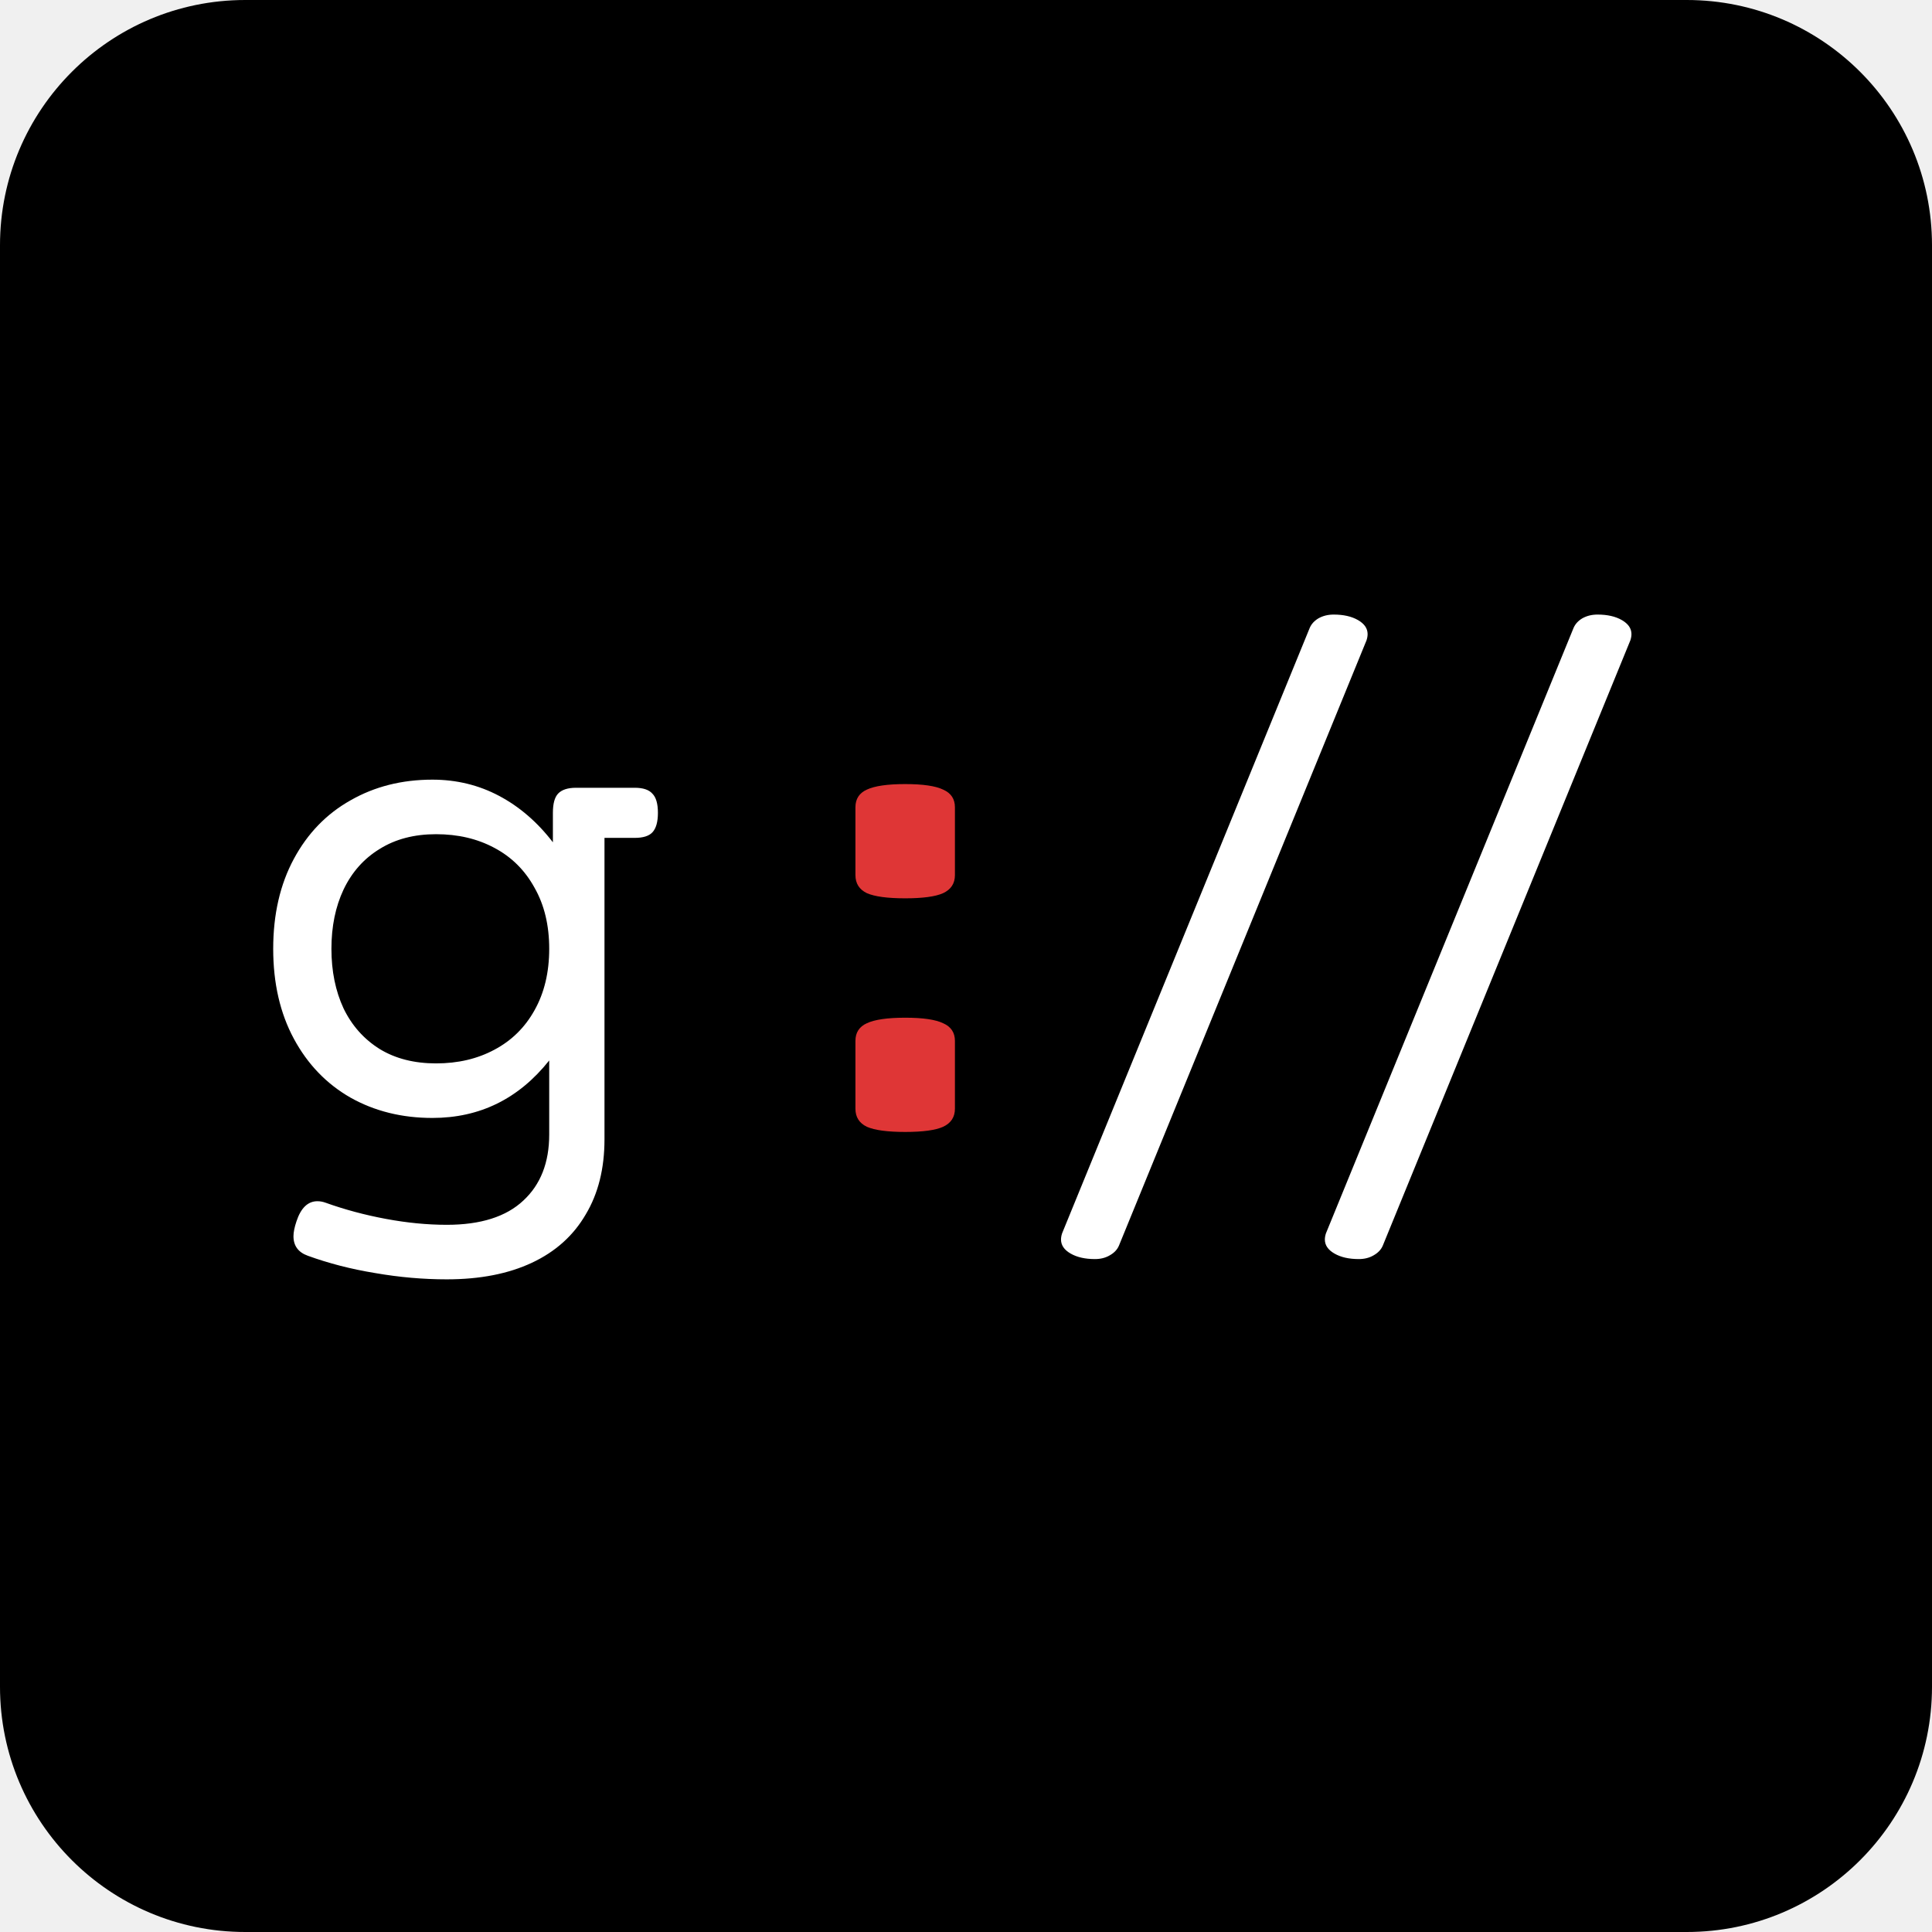
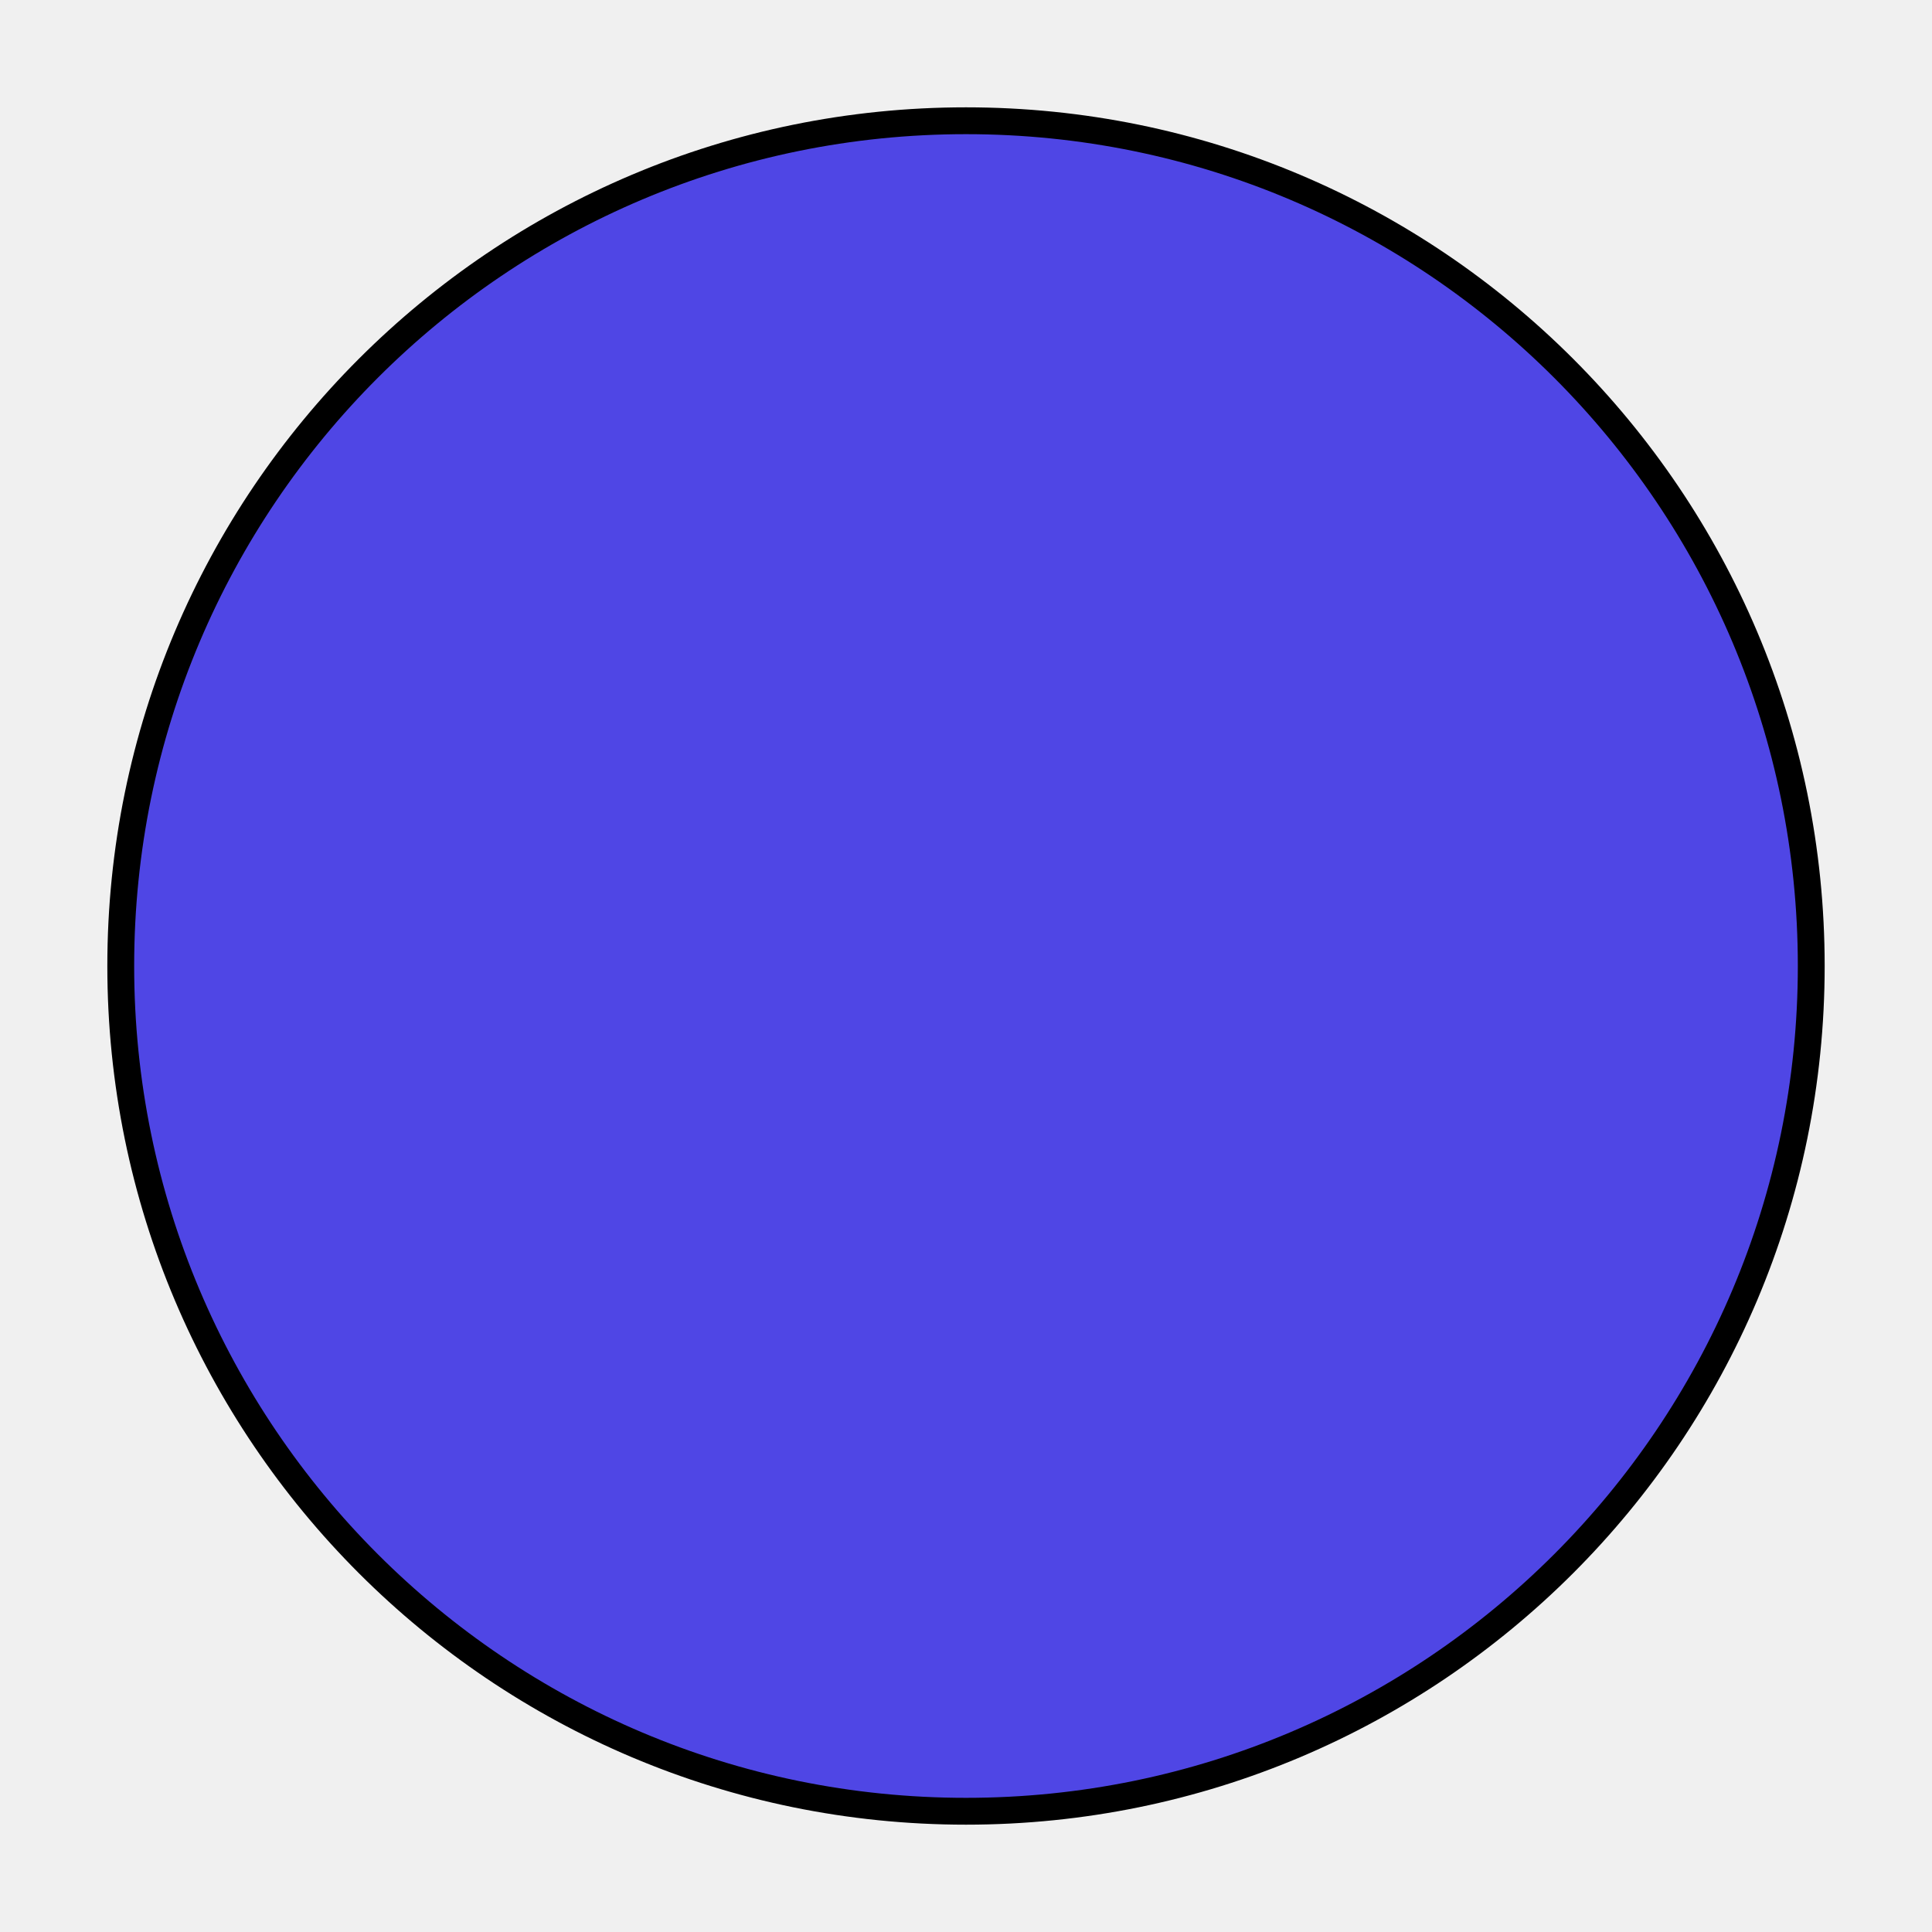
- <svg xmlns="http://www.w3.org/2000/svg" width="512" height="512" fill="none">
-   <rect width="512" height="512" rx="65" fill="#000" />
-   <path d="M114.59 206.617c6.38 0 12.272 1.432 17.676 4.297 5.403 2.865 10.156 6.966 14.257 12.305v-7.813c0-2.409.456-4.101 1.368-5.078.976-1.042 2.571-1.562 4.785-1.562h15.527c2.214 0 3.776.52 4.688 1.562.976.977 1.464 2.669 1.464 5.078 0 2.409-.488 4.134-1.464 5.176-.912.977-2.474 1.465-4.688 1.465h-8.008v79.883c0 7.747-1.66 14.388-4.98 19.922-3.255 5.599-8.008 9.863-14.258 12.793-6.25 2.929-13.769 4.394-22.559 4.394-6.25 0-12.565-.553-18.945-1.66-6.38-1.042-12.337-2.572-17.871-4.59-2.539-.911-3.809-2.637-3.809-5.176 0-1.041.26-2.343.782-3.906 1.172-3.581 3.027-5.371 5.566-5.371.716 0 1.432.13 2.148.391 5.079 1.822 10.417 3.255 16.016 4.296 5.599 1.042 10.97 1.563 16.113 1.563 8.985 0 15.756-2.148 20.313-6.445 4.557-4.232 6.836-10.059 6.836-17.481v-19.629c-8.073 10.157-18.392 15.235-30.957 15.235-8.073 0-15.3-1.791-21.68-5.371-6.38-3.646-11.393-8.855-15.039-15.625-3.646-6.771-5.469-14.714-5.469-23.829 0-9.114 1.823-17.057 5.47-23.828 3.645-6.771 8.658-11.946 15.038-15.527 6.38-3.646 13.607-5.469 21.68-5.469zm.976 14.453c-5.794 0-10.774 1.302-14.941 3.907-4.167 2.539-7.357 6.119-9.57 10.742-2.149 4.557-3.223 9.798-3.223 15.722 0 5.925 1.074 11.198 3.223 15.821 2.213 4.557 5.403 8.138 9.57 10.742 4.167 2.539 9.147 3.808 14.941 3.808 5.795 0 10.938-1.204 15.43-3.613 4.557-2.409 8.106-5.892 10.645-10.449 2.604-4.622 3.906-10.059 3.906-16.309 0-6.25-1.302-11.653-3.906-16.211-2.539-4.622-6.088-8.138-10.645-10.546-4.492-2.409-9.635-3.614-15.43-3.614zm237.879-58.203c2.604 0 4.753.488 6.446 1.465 1.692.977 2.539 2.214 2.539 3.711 0 .521-.098 1.074-.293 1.66l-65.625 160.449c-.456 1.042-1.27 1.888-2.442 2.539-1.106.651-2.409.977-3.906.977-2.604 0-4.753-.488-6.445-1.465-1.693-.976-2.539-2.213-2.539-3.711 0-.521.097-1.074.293-1.66l65.625-160.449c.455-1.042 1.237-1.888 2.343-2.539 1.172-.651 2.507-.977 4.004-.977zm69.922 0c2.604 0 4.753.488 6.445 1.465 1.693.977 2.54 2.214 2.54 3.711 0 .521-.098 1.074-.293 1.66l-65.625 160.449c-.456 1.042-1.27 1.888-2.442 2.539-1.107.651-2.409.977-3.906.977-2.604 0-4.753-.488-6.445-1.465-1.693-.976-2.539-2.213-2.539-3.711 0-.521.097-1.074.293-1.66l65.625-160.449c.455-1.042 1.237-1.888 2.343-2.539 1.172-.651 2.507-.977 4.004-.977z" fill="#fff" />
-   <path d="M239.883 238.062c-4.688 0-8.073-.455-10.156-1.367-2.019-.976-3.028-2.571-3.028-4.785v-17.969c0-2.213 1.009-3.776 3.028-4.687 2.083-.977 5.468-1.465 10.156-1.465 4.687 0 8.04.488 10.058 1.465 2.084.911 3.125 2.474 3.125 4.687v17.969c0 2.214-1.041 3.809-3.125 4.785-2.018.912-5.371 1.367-10.058 1.367zm0 61.915c-4.688 0-8.073-.456-10.156-1.368-2.019-.976-3.028-2.571-3.028-4.785v-17.969c0-2.213 1.009-3.776 3.028-4.687 2.083-.977 5.468-1.465 10.156-1.465 4.687 0 8.04.488 10.058 1.465 2.084.911 3.125 2.474 3.125 4.687v17.969c0 2.214-1.041 3.809-3.125 4.785-2.018.912-5.371 1.368-10.058 1.368z" fill="#DF3636" />
+ <svg xmlns="http://www.w3.org/2000/svg" width="72" height="72" viewBox="0 0 72 72" fill="none">
+   <path d="M67.5 36C67.5 53.397 53.397 67.5 36 67.5C18.603 67.5 4.5 53.397 4.5 36C4.5 18.603 18.603 4.5 36 4.5C53.397 4.5 67.5 18.603 67.5 36Z" fill="#4F46E5" stroke="black" />
</svg>
